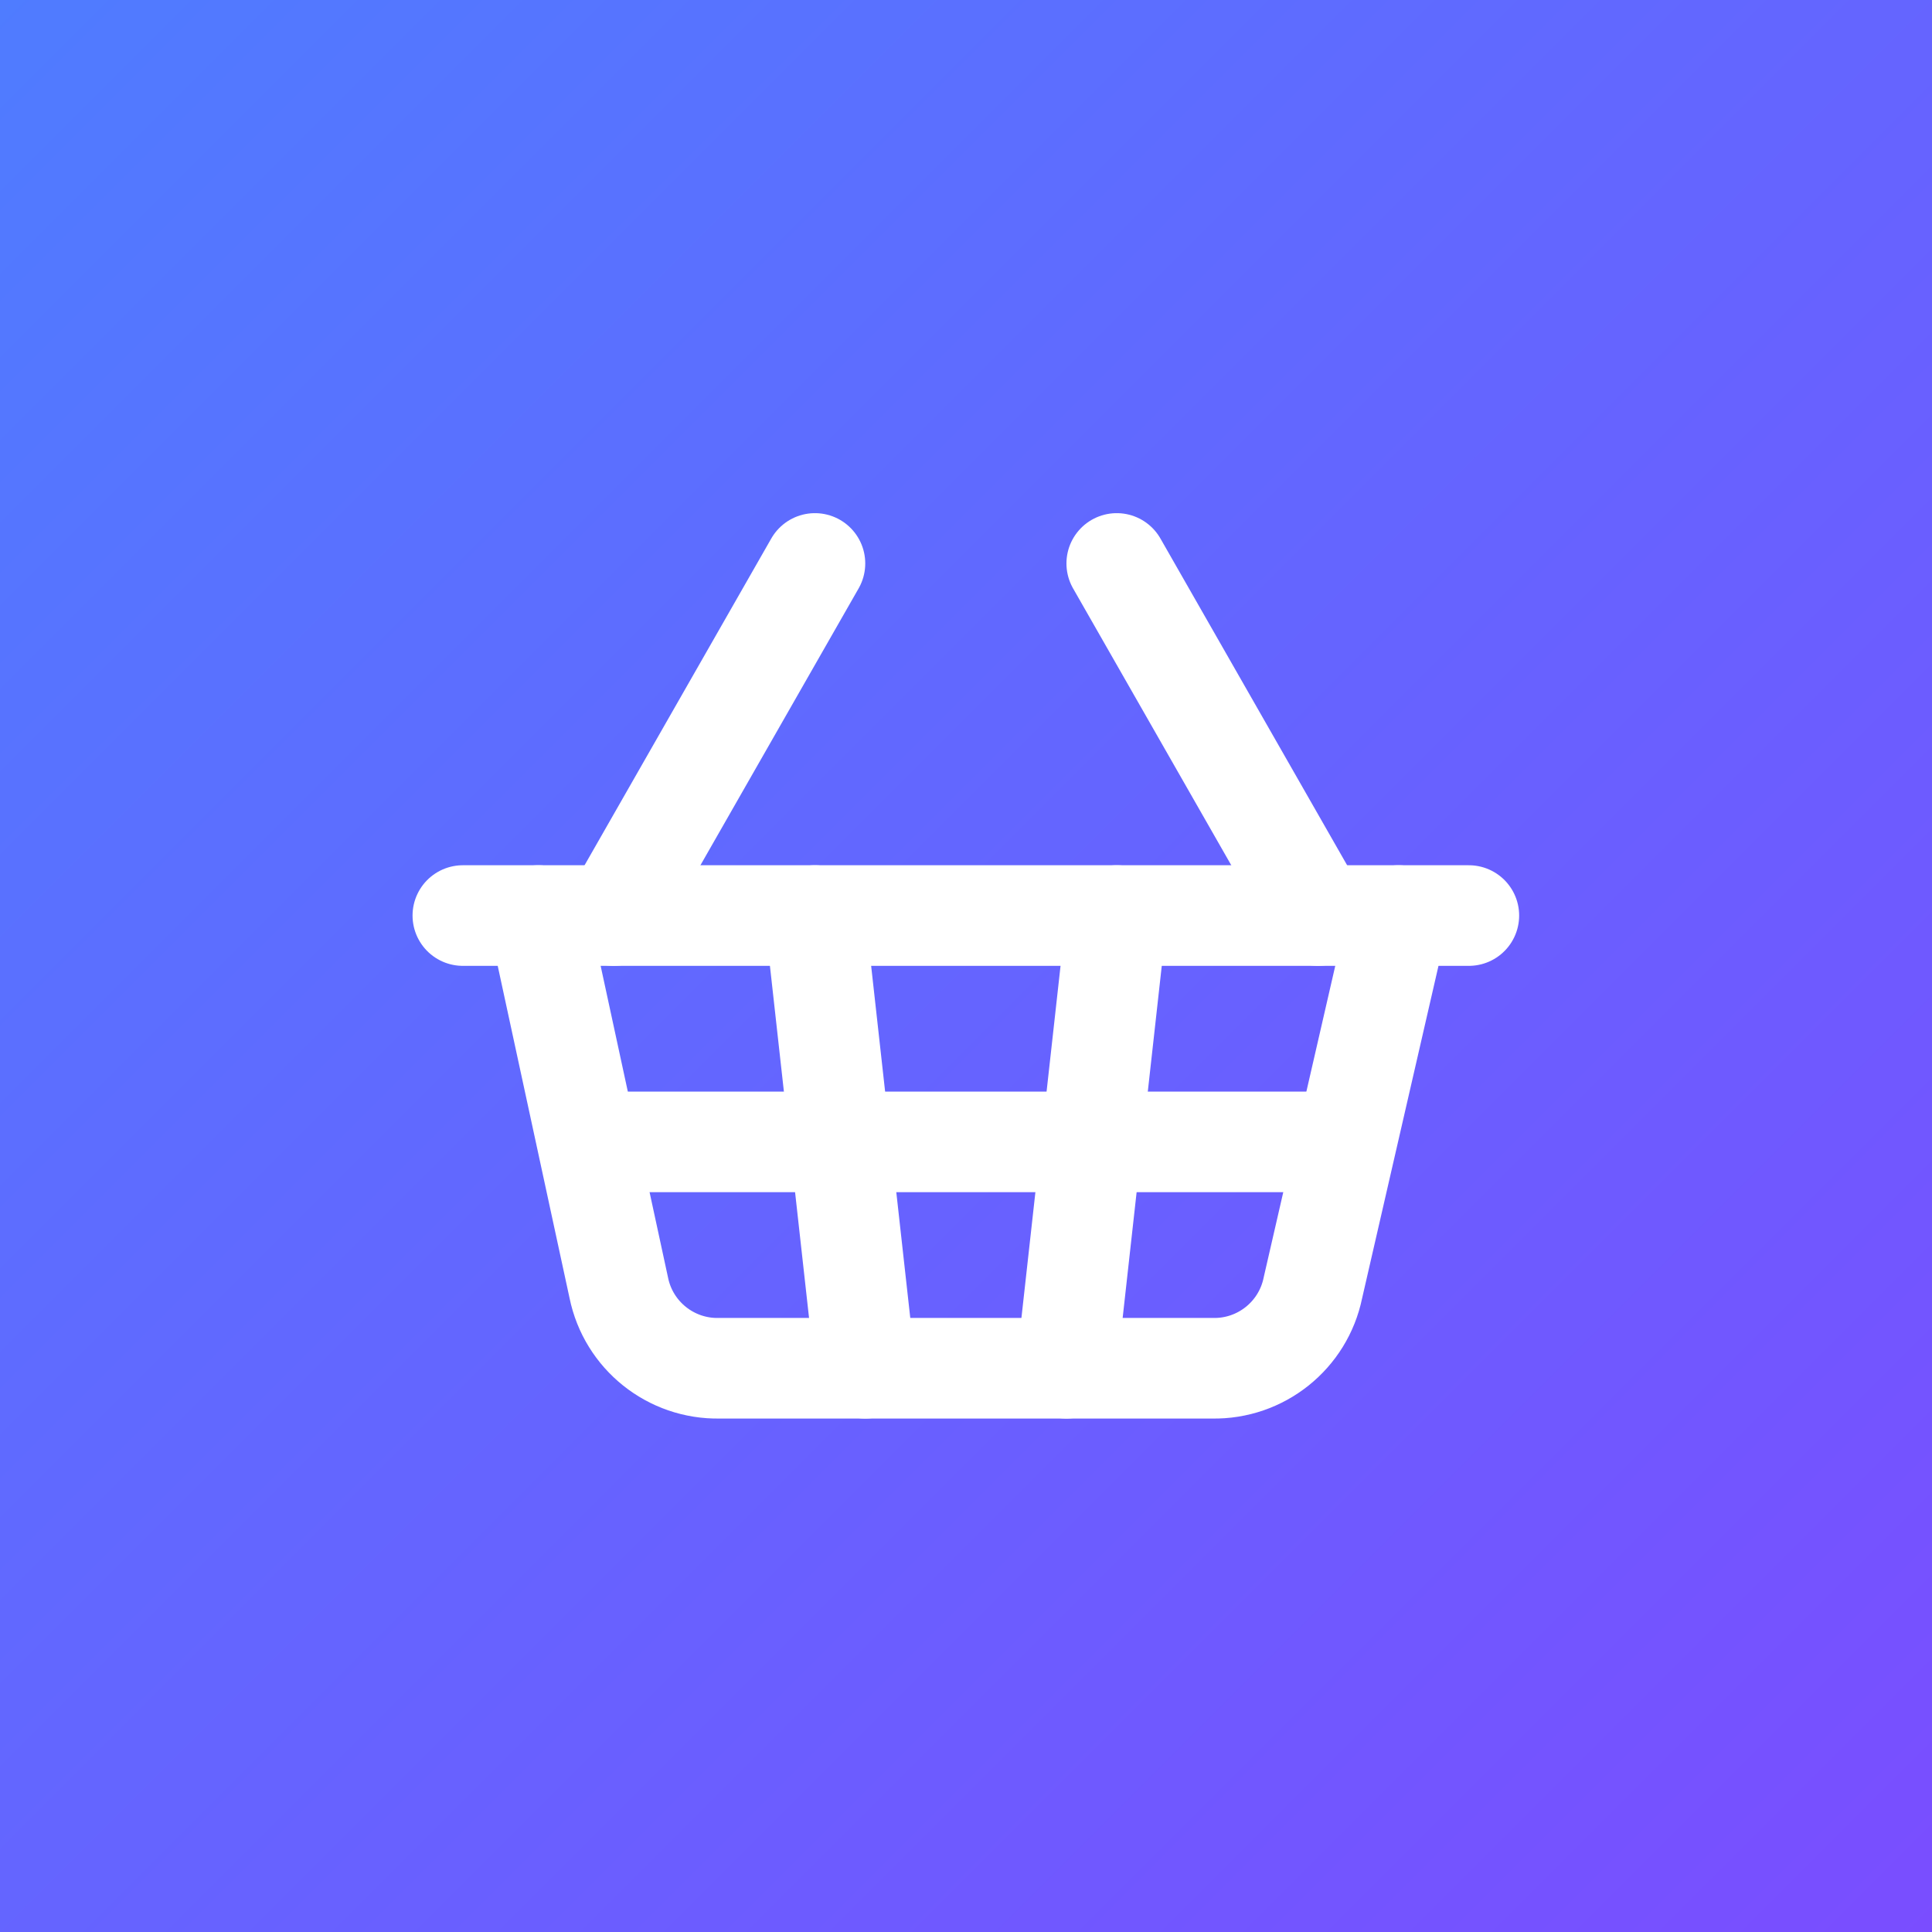
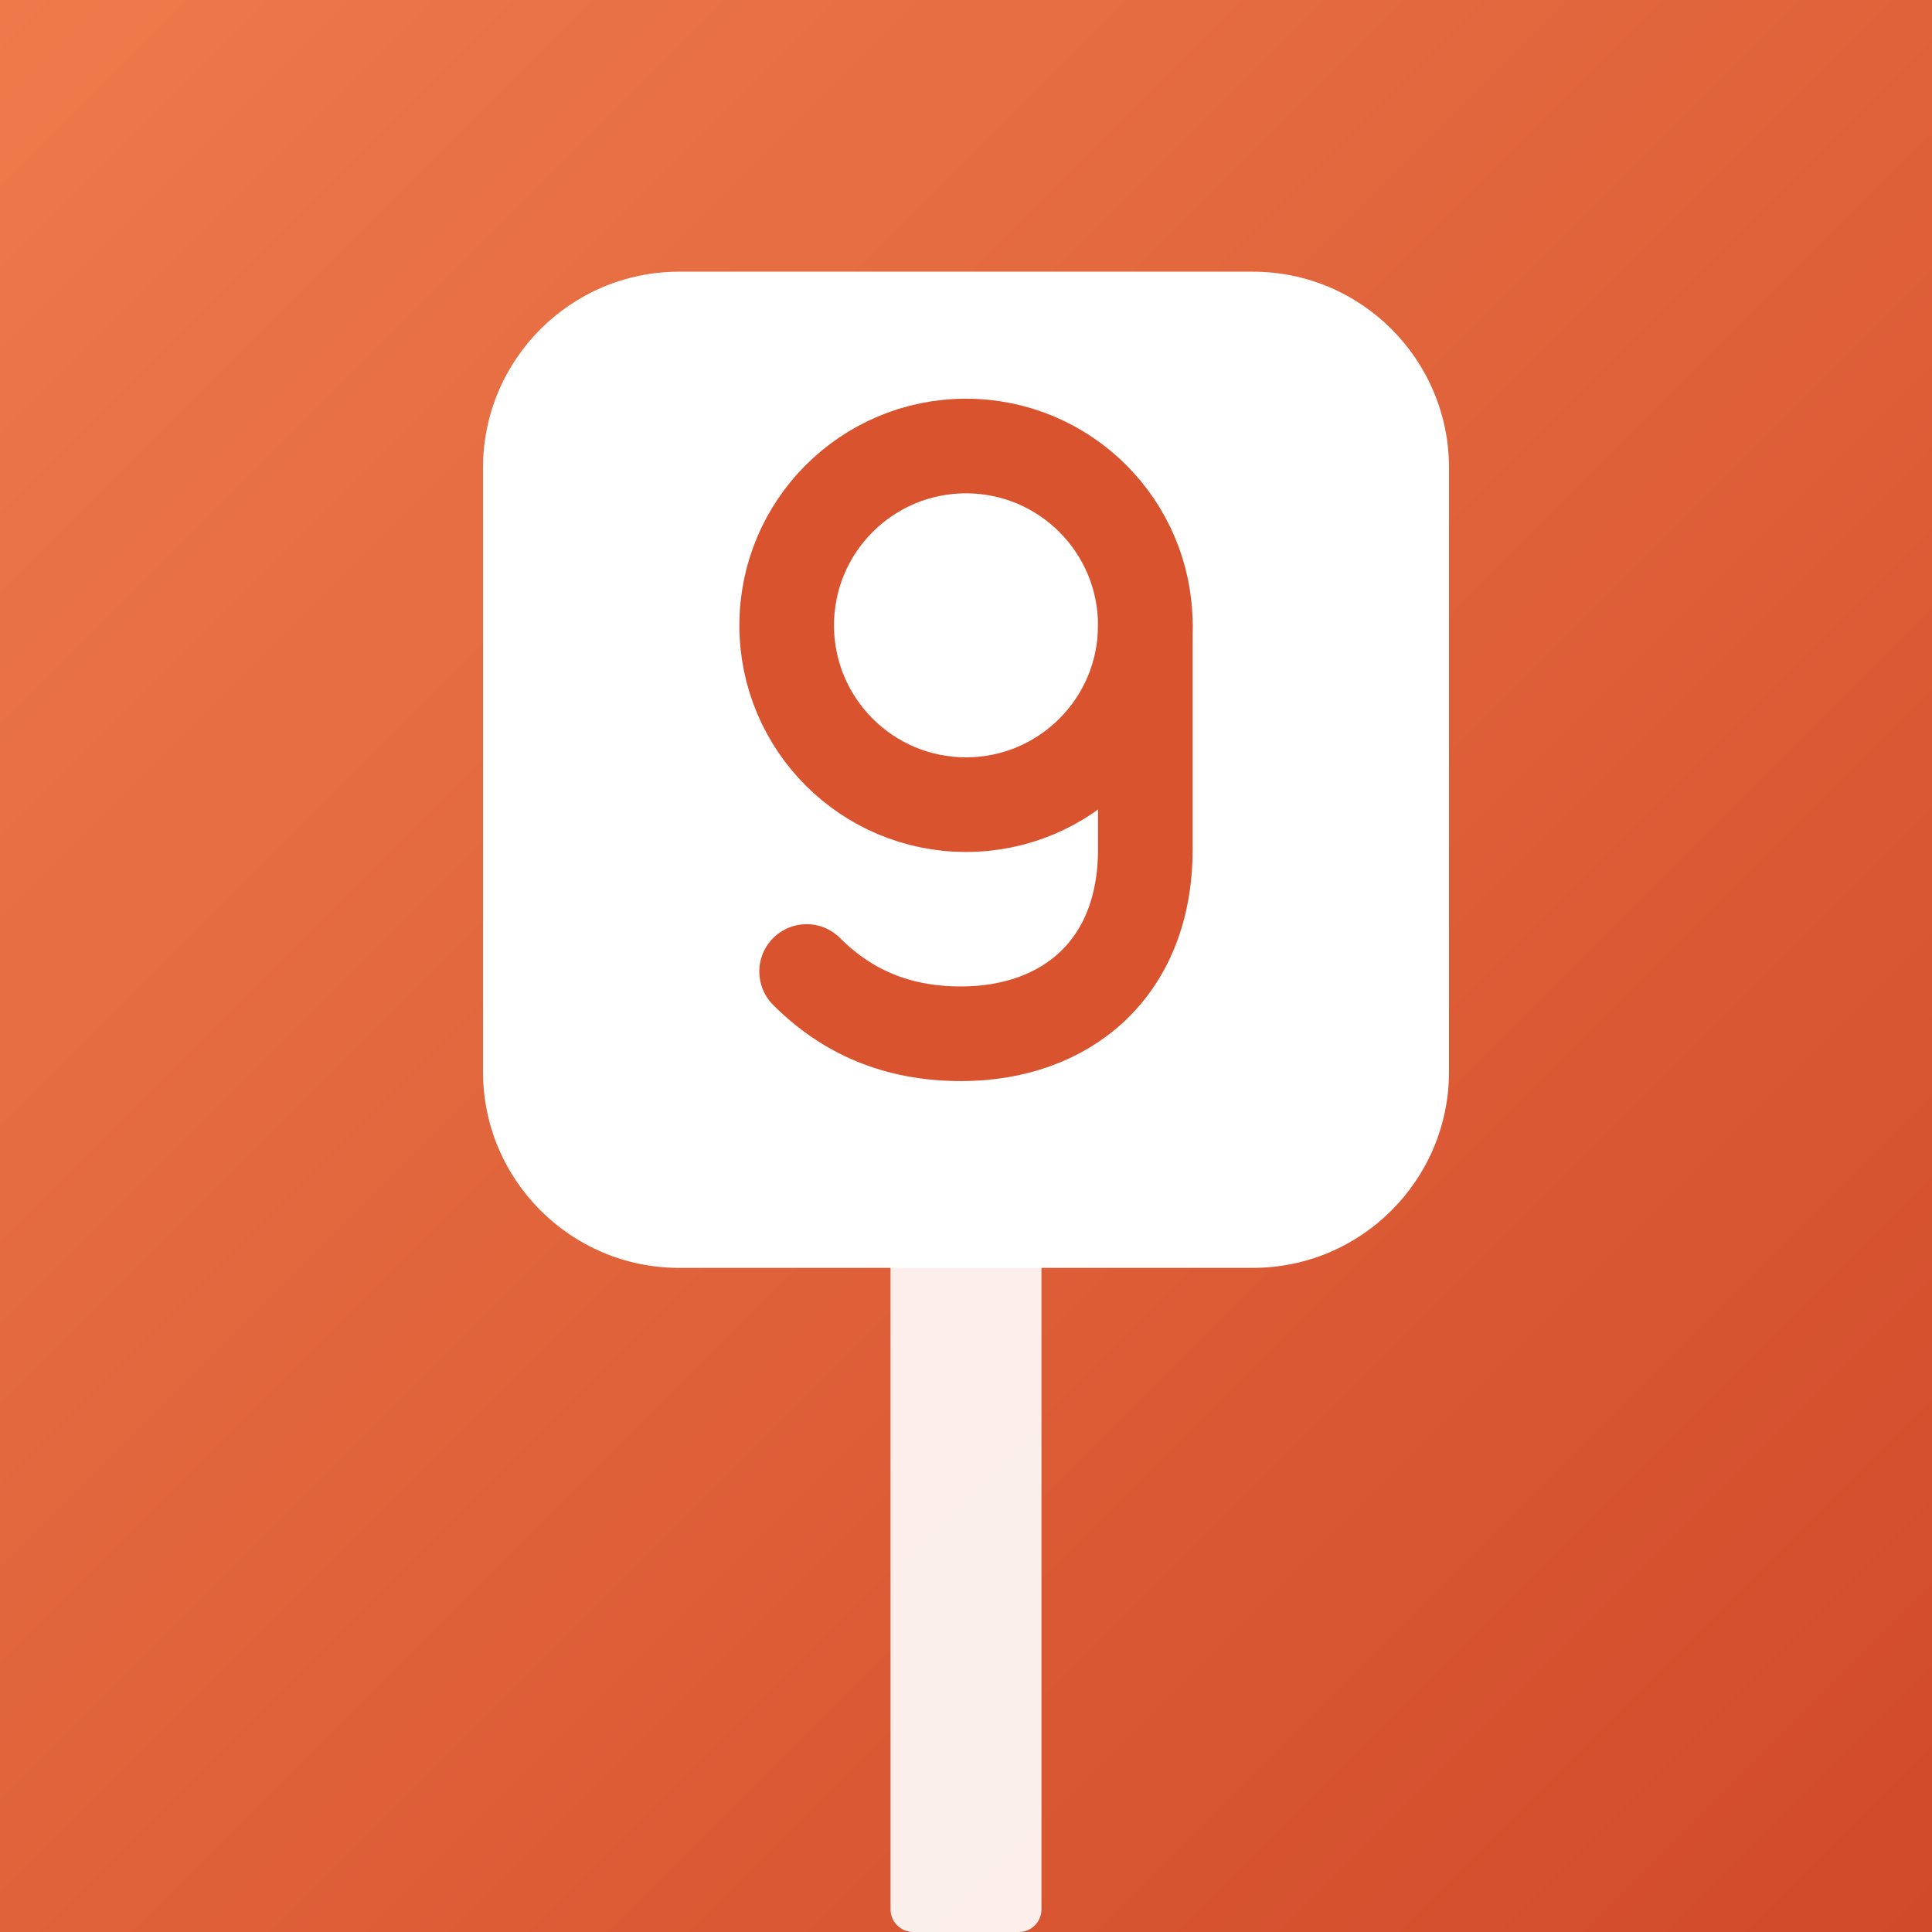
<svg xmlns="http://www.w3.org/2000/svg" viewBox="0 0 512 512">
  <defs>
-     <linearGradient id="g" x1="0" y1="0" x2="1" y2="1">
-       <stop offset="0" stop-color="#4f7cff" />
-       <stop offset="1" stop-color="#7a4dff" />
+     <linearGradient id="bg" x1="0" y1="0" x2="1" y2="1">
+       <stop offset="0" stop-color="#EE7A4A" />
+       <stop offset="1" stop-color="#D14A2A" />
    </linearGradient>
  </defs>
-   <rect width="512" height="512" rx="0" fill="url(#g)" />
-   <g fill="none" stroke="#fff" stroke-width="2" stroke-linecap="round" stroke-linejoin="round" transform="translate(96 96) scale(13.33)">
-     <path d="m15 11-1 9" />
-     <path d="m19 11-4-7" />
-     <path d="M2 11h20" />
-     <path d="m3.5 11 1.6 7.4a2 2 0 0 0 2 1.6h9.8a2 2 0 0 0 2-1.6l1.7-7.4" />
-     <path d="M4.5 15.5h15" />
-     <path d="m5 11 4-7" />
-     <path d="m9 11 1 9" />
+   <rect width="512" height="512" fill="url(#bg)" />
+   <rect x="236" y="330" width="40" height="182" rx="6" fill="#fff" opacity=".9" />
+   <rect x="128" y="72" width="256" height="264" rx="52" fill="#fff" />
+   <g transform="translate(87.04 27.12) scale(0.66)" fill="none" stroke="#D9532F" stroke-width="38" stroke-linecap="round">
+     <circle cx="256" cy="210" r="72" />
+     <path d="M328 210 V300 C328 348 296 374 254 374 C228 374 208 365 192 349" />
  </g>
</svg>
